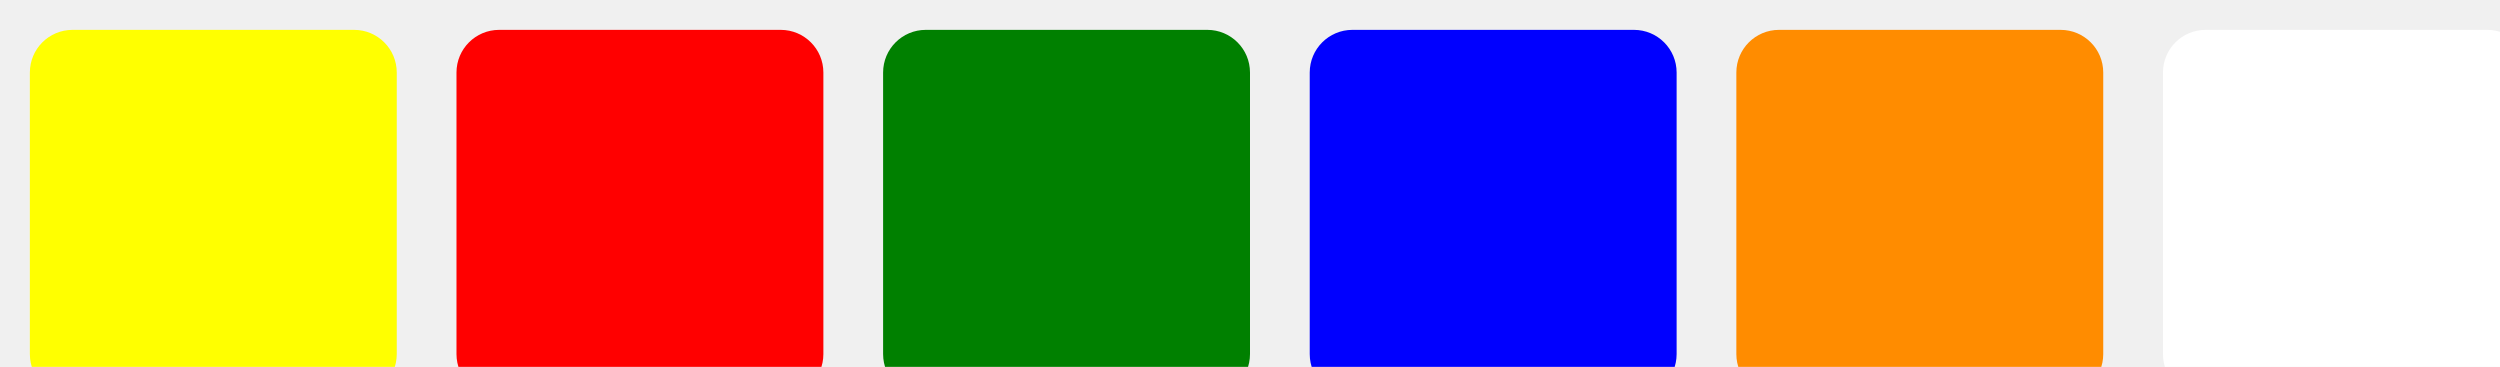
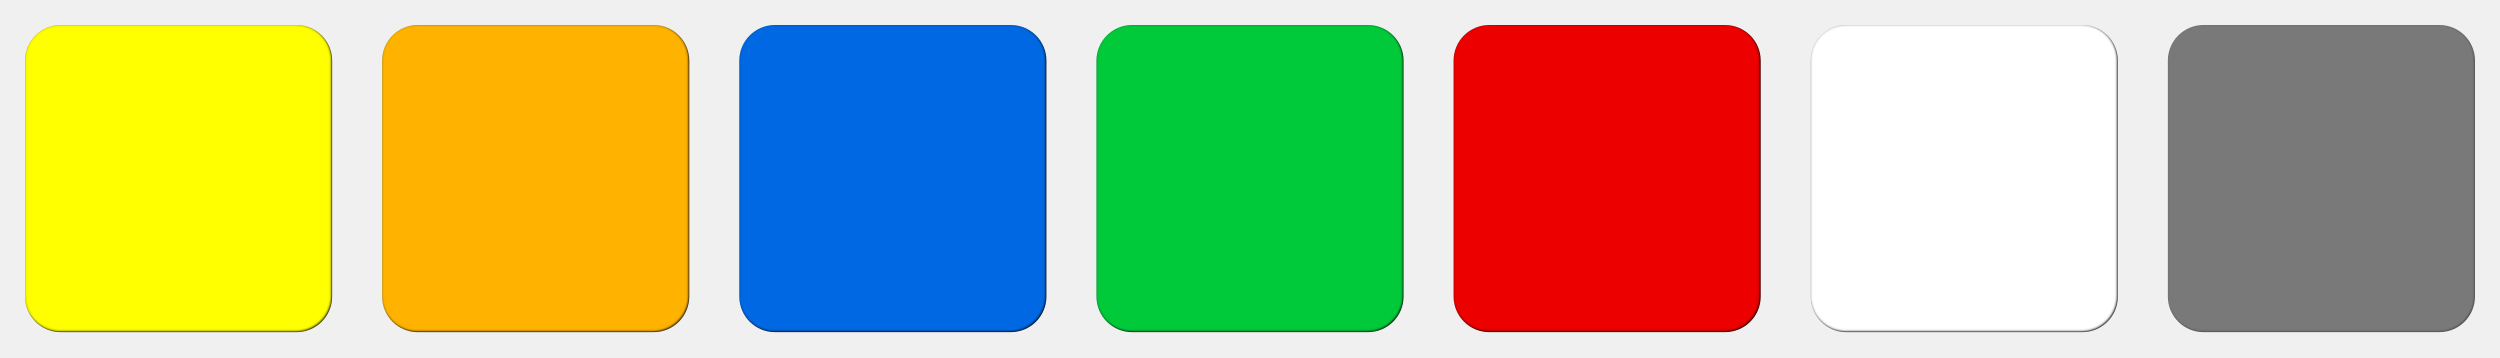
- <svg xmlns="http://www.w3.org/2000/svg">
-   <svg x="0">
-     <rect x="7" y="7" rx="10" ry="10" width="86" height="86" fill="yellow" />
-   </svg>
-   <svg x="100">
-     <rect x="7" y="7" rx="10" ry="10" width="86" height="86" fill="red" />
-   </svg>
-   <svg x="200">
-     <rect x="7" y="7" rx="10" ry="10" width="86" height="86" fill="green" />
-   </svg>
-   <svg x="300">
-     <rect x="7" y="7" rx="10" ry="10" width="86" height="86" fill="blue" />
-   </svg>
-   <svg x="400">
-     <rect x="7" y="7" rx="10" ry="10" width="86" height="86" fill="darkorange" />
-   </svg>
-   <svg x="500">
-     <rect x="7" y="7" rx="10" ry="10" width="86" height="86" fill="white" />
-   </svg>
+ <svg xmlns="http://www.w3.org/2000/svg" version="1.1" id="svg26" width="700" height="100" viewBox="0 0 700 100">
+   <defs id="defs30">
+     <filter style="color-interpolation-filters:sRGB;" id="filter1622" x="-0.034" y="-0.034" width="1.062" height="1.062">
+       <feFlood flood-opacity="1" flood-color="rgb(0,0,0)" result="flood" id="feFlood1612" />
+       <feComposite in="flood" in2="SourceGraphic" operator="out" result="composite1" id="feComposite1614" />
+       <feGaussianBlur in="composite1" stdDeviation="1" result="blur" id="feGaussianBlur1616" />
+       <feOffset dx="-0.5" dy="-0.5" result="offset" id="feOffset1618" />
+       <feComposite in="offset" in2="SourceGraphic" operator="atop" result="composite2" id="feComposite1620" />
+     </filter>
+     <filter style="color-interpolation-filters:sRGB;" id="filter3828" x="-0.034" y="-0.034" width="1.062" height="1.062">
+       <feFlood flood-opacity="1" flood-color="rgb(0,0,0)" result="flood" id="feFlood3818" />
+       <feComposite in="flood" in2="SourceGraphic" operator="out" result="composite1" id="feComposite3820" />
+       <feGaussianBlur in="composite1" stdDeviation="1" result="blur" id="feGaussianBlur3822" />
+       <feOffset dx="-0.5" dy="-0.5" result="offset" id="feOffset3824" />
+       <feComposite in="offset" in2="SourceGraphic" operator="atop" result="composite2" id="feComposite3826" />
+     </filter>
+     <filter style="color-interpolation-filters:sRGB;" id="filter6110" x="-0.013" y="-0.013" width="1.025" height="1.025">
+       <feFlood flood-opacity="1" flood-color="rgb(0,0,0)" result="flood" id="feFlood6100" />
+       <feComposite in="flood" in2="SourceGraphic" operator="out" result="composite1" id="feComposite6102" />
+       <feGaussianBlur in="composite1" stdDeviation="0.4" result="blur" id="feGaussianBlur6104" />
+       <feOffset dx="-0.2" dy="-0.2" result="offset" id="feOffset6106" />
+       <feComposite in="offset" in2="SourceGraphic" operator="atop" result="composite2" id="feComposite6108" />
+     </filter>
+     <filter style="color-interpolation-filters:sRGB;" id="filter6848" x="-0.013" y="-0.013" width="1.025" height="1.025">
+       <feFlood flood-opacity="1" flood-color="rgb(0,0,0)" result="flood" id="feFlood6838" />
+       <feComposite in="flood" in2="SourceGraphic" operator="out" result="composite1" id="feComposite6840" />
+       <feGaussianBlur in="composite1" stdDeviation="0.4" result="blur" id="feGaussianBlur6842" />
+       <feOffset dx="-0.2" dy="-0.2" result="offset" id="feOffset6844" />
+       <feComposite in="offset" in2="SourceGraphic" operator="atop" result="composite2" id="feComposite6846" />
+     </filter>
+     <filter style="color-interpolation-filters:sRGB;" id="filter7586" x="-0.013" y="-0.013" width="1.025" height="1.025">
+       <feFlood flood-opacity="1" flood-color="rgb(0,0,0)" result="flood" id="feFlood7576" />
+       <feComposite in="flood" in2="SourceGraphic" operator="out" result="composite1" id="feComposite7578" />
+       <feGaussianBlur in="composite1" stdDeviation="0.4" result="blur" id="feGaussianBlur7580" />
+       <feOffset dx="-0.2" dy="-0.2" result="offset" id="feOffset7582" />
+       <feComposite in="offset" in2="SourceGraphic" operator="atop" result="composite2" id="feComposite7584" />
+     </filter>
+     <filter style="color-interpolation-filters:sRGB;" id="filter8324" x="-0.013" y="-0.013" width="1.025" height="1.025">
+       <feFlood flood-opacity="1" flood-color="rgb(0,0,0)" result="flood" id="feFlood8314" />
+       <feComposite in="flood" in2="SourceGraphic" operator="out" result="composite1" id="feComposite8316" />
+       <feGaussianBlur in="composite1" stdDeviation="0.4" result="blur" id="feGaussianBlur8318" />
+       <feOffset dx="-0.2" dy="-0.2" result="offset" id="feOffset8320" />
+       <feComposite in="offset" in2="SourceGraphic" operator="atop" result="composite2" id="feComposite8322" />
+     </filter>
+     <filter style="color-interpolation-filters:sRGB;" id="filter9062" x="-0.013" y="-0.013" width="1.025" height="1.025">
+       <feFlood flood-opacity="1" flood-color="rgb(0,0,0)" result="flood" id="feFlood9052" />
+       <feComposite in="flood" in2="SourceGraphic" operator="out" result="composite1" id="feComposite9054" />
+       <feGaussianBlur in="composite1" stdDeviation="0.4" result="blur" id="feGaussianBlur9056" />
+       <feOffset dx="-0.2" dy="-0.2" result="offset" id="feOffset9058" />
+       <feComposite in="offset" in2="SourceGraphic" operator="atop" result="composite2" id="feComposite9060" />
+     </filter>
+     <filter style="color-interpolation-filters:sRGB;" id="filter9800" x="-0.013" y="-0.013" width="1.025" height="1.025">
+       <feFlood flood-opacity="1" flood-color="rgb(0,0,0)" result="flood" id="feFlood9790" />
+       <feComposite in="flood" in2="SourceGraphic" operator="out" result="composite1" id="feComposite9792" />
+       <feGaussianBlur in="composite1" stdDeviation="0.4" result="blur" id="feGaussianBlur9794" />
+       <feOffset dx="-0.2" dy="-0.2" result="offset" id="feOffset9796" />
+       <feComposite in="offset" in2="SourceGraphic" operator="atop" result="composite2" id="feComposite9798" />
+     </filter>
+     <filter style="color-interpolation-filters:sRGB;" id="filter10538" x="-0.013" y="-0.013" width="1.025" height="1.025">
+       <feFlood flood-opacity="1" flood-color="rgb(0,0,0)" result="flood" id="feFlood10528" />
+       <feComposite in="flood" in2="SourceGraphic" operator="out" result="composite1" id="feComposite10530" />
+       <feGaussianBlur in="composite1" stdDeviation="0.4" result="blur" id="feGaussianBlur10532" />
+       <feOffset dx="-0.2" dy="-0.2" result="offset" id="feOffset10534" />
+       <feComposite in="offset" in2="SourceGraphic" operator="atop" result="composite2" id="feComposite10536" />
+     </filter>
+   </defs>
+   <path id="rect2" style="fill:#ffff00;fill-opacity:1;filter:url(#filter6110)" d="m 17,7 h 66 c 5.54,0 10,4.46 10,10 v 66 c 0,5.54 -4.46,10 -10,10 H 17 C 11.46,93 7,88.54 7,83 V 17 C 7,11.46 11.46,7 17,7 Z" />
+   <path id="rect6" style="fill:#ffb300;fill-opacity:1;filter:url(#filter6848)" d="m 117,7 h 66 c 5.54,0 10,4.46 10,10 v 66 c 0,5.54 -4.46,10 -10,10 h -66 c -5.54,0 -10,-4.46 -10,-10 V 17 c 0,-5.54 4.46,-10 10,-10 z" />
+   <path id="rect10" style="fill:#0068e3;filter:url(#filter7586);fill-opacity:1" d="m 217,7 h 66 c 5.54,0 10,4.46 10,10 v 66 c 0,5.54 -4.46,10 -10,10 h -66 c -5.54,0 -10,-4.46 -10,-10 V 17 c 0,-5.54 4.46,-10 10,-10 z" />
+   <path id="rect14" style="fill:#00ca3a;filter:url(#filter8324);fill-opacity:1" d="m 317,7 h 66 c 5.54,0 10,4.46 10,10 v 66 c 0,5.54 -4.46,10 -10,10 h -66 c -5.54,0 -10,-4.46 -10,-10 V 17 c 0,-5.54 4.46,-10 10,-10 z" />
+   <path id="rect18" style="fill:#ec0000;fill-opacity:1;filter:url(#filter9062)" d="m 417,7 h 66 c 5.54,0 10,4.46 10,10 v 66 c 0,5.54 -4.46,10 -10,10 h -66 c -5.54,0 -10,-4.46 -10,-10 V 17 c 0,-5.54 4.46,-10 10,-10 z" />
+   <path id="rect22" style="fill:#ffffff;fill-opacity:1;filter:url(#filter9800)" d="m 517,7 h 66 c 5.54,0 10,4.46 10,10 v 66 c 0,5.54 -4.46,10 -10,10 h -66 c -5.54,0 -10,-4.46 -10,-10 V 17 c 0,-5.54 4.46,-10 10,-10 z" />
+   <path id="rect22-2" d="m 617,7 h 66 c 5.54,0 10,4.46 10,10 v 66 c 0,5.54 -4.46,10 -10,10 h -66 c -5.54,0 -10,-4.46 -10,-10 V 17 c 0,-5.54 4.46,-10 10,-10 z" style="fill:#646464;fill-opacity:0.7;filter:url(#filter10538)" />
</svg>
